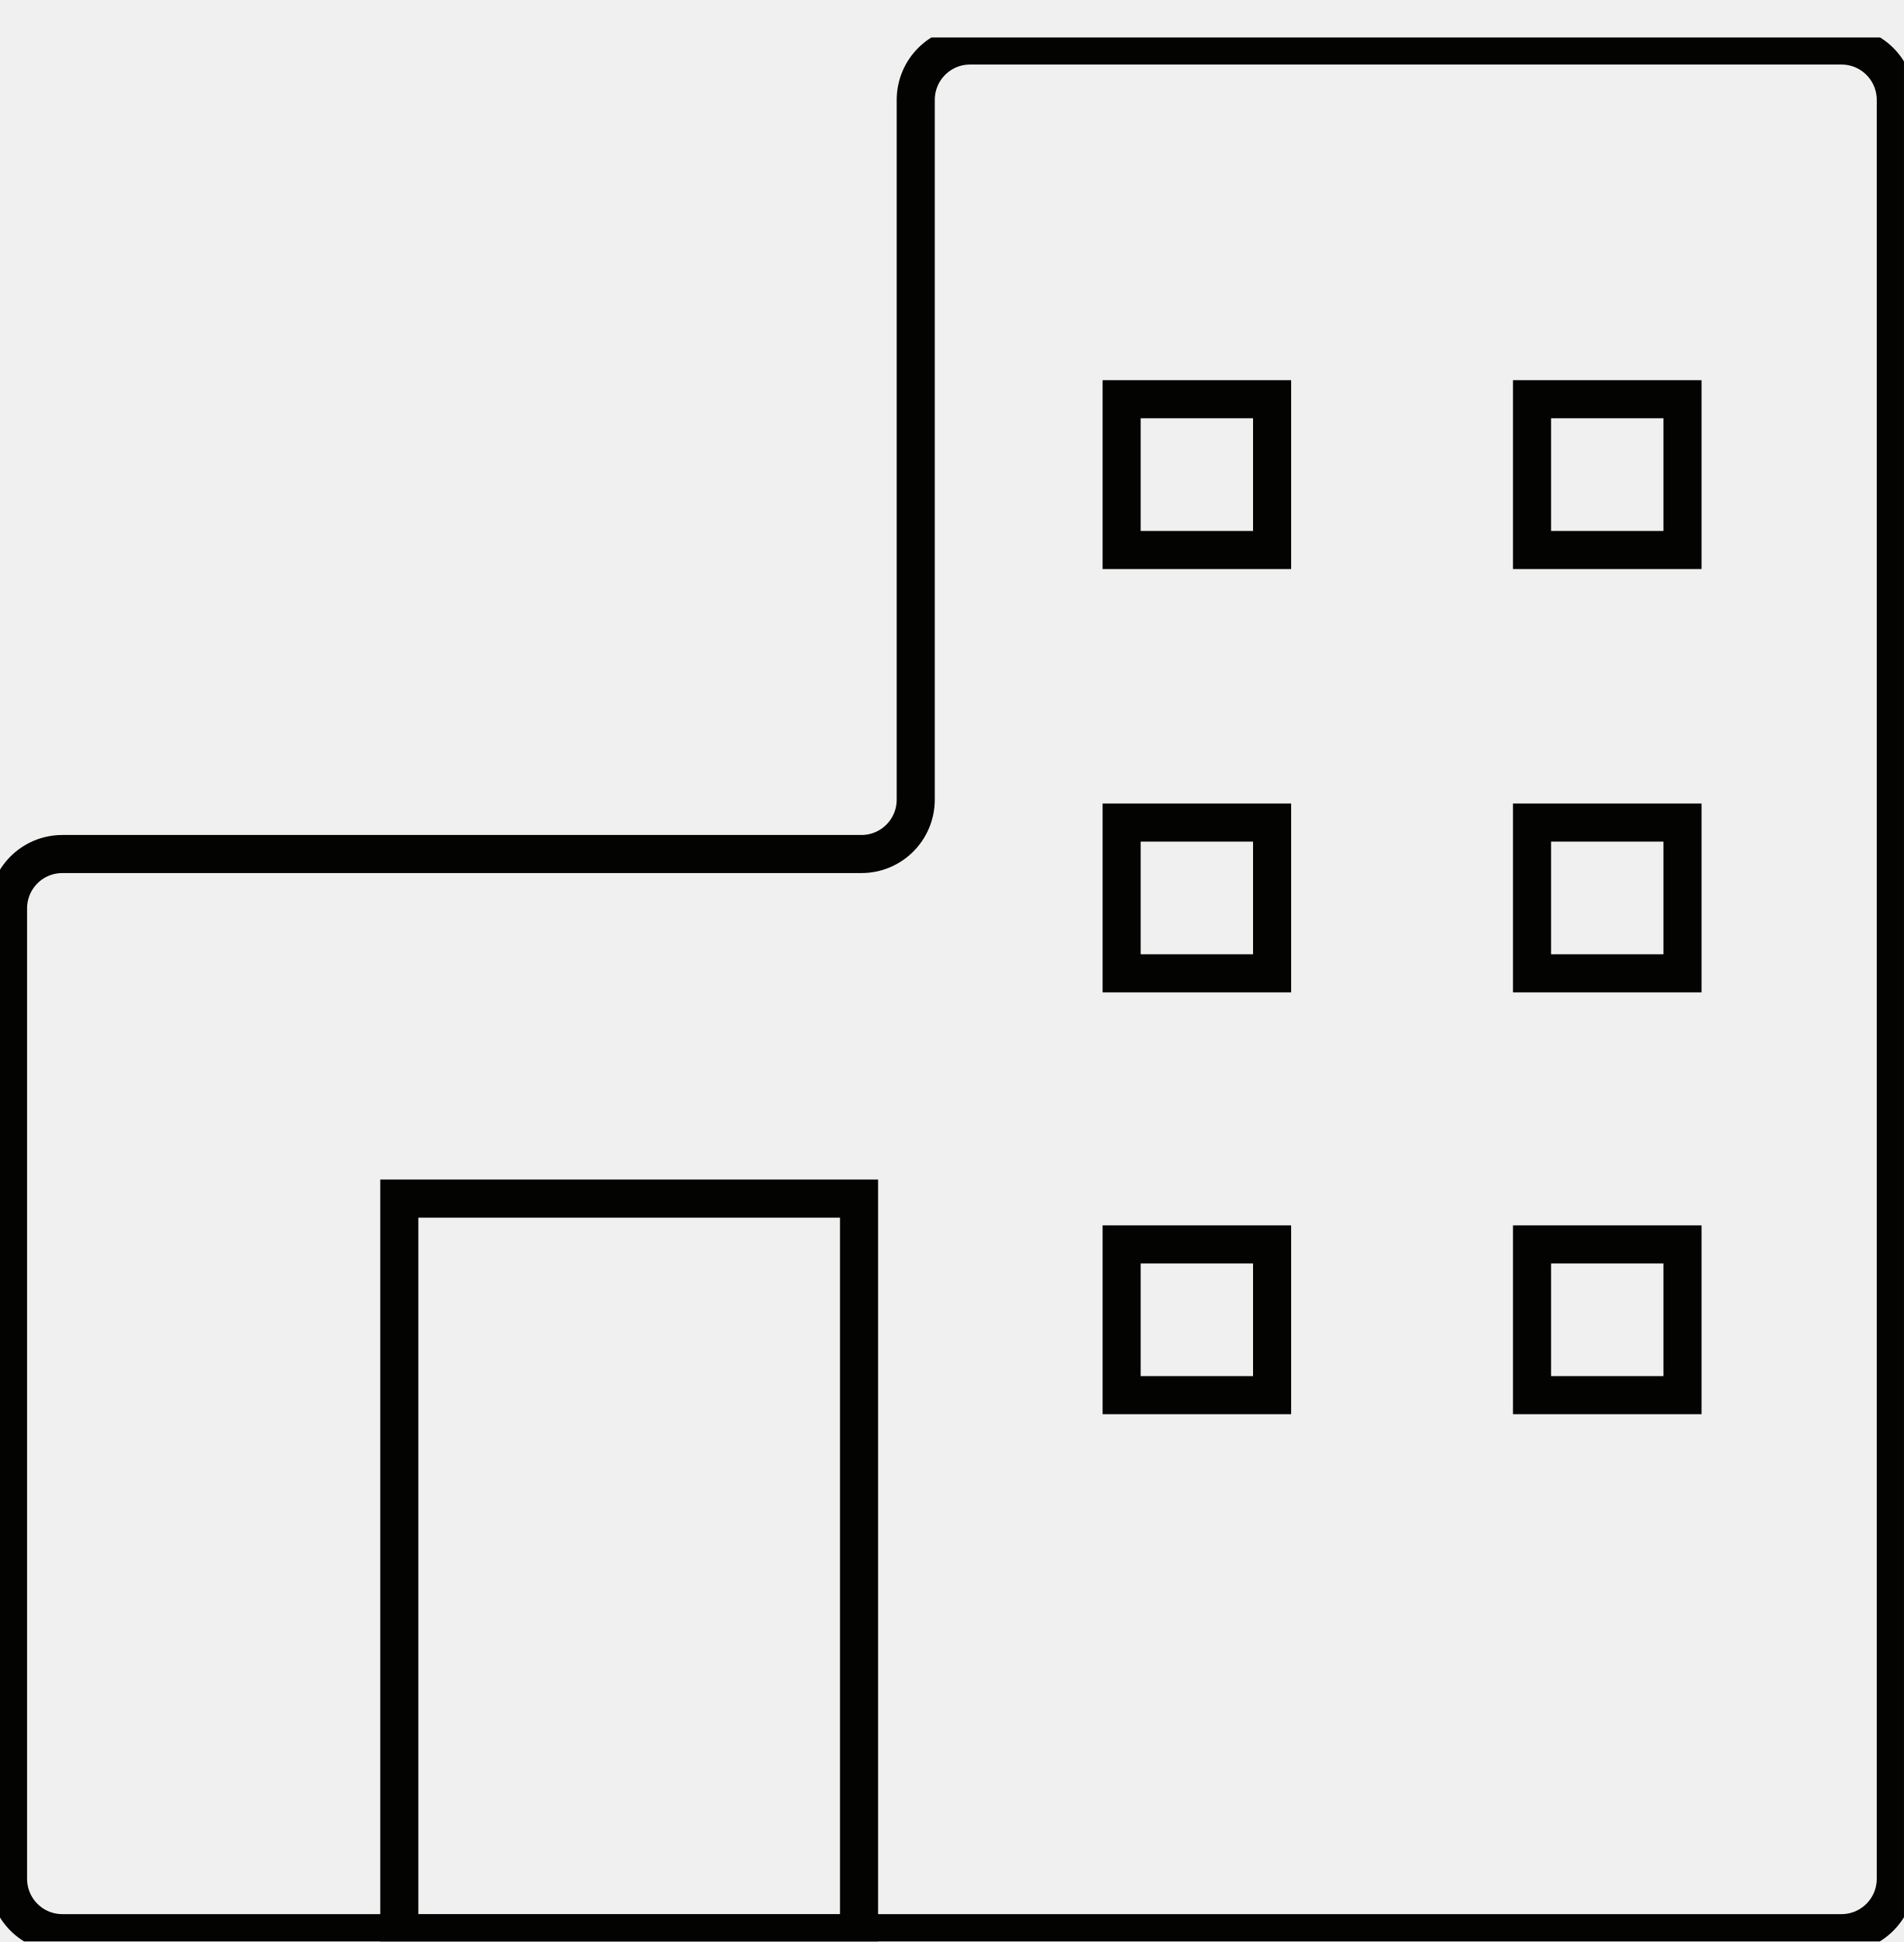
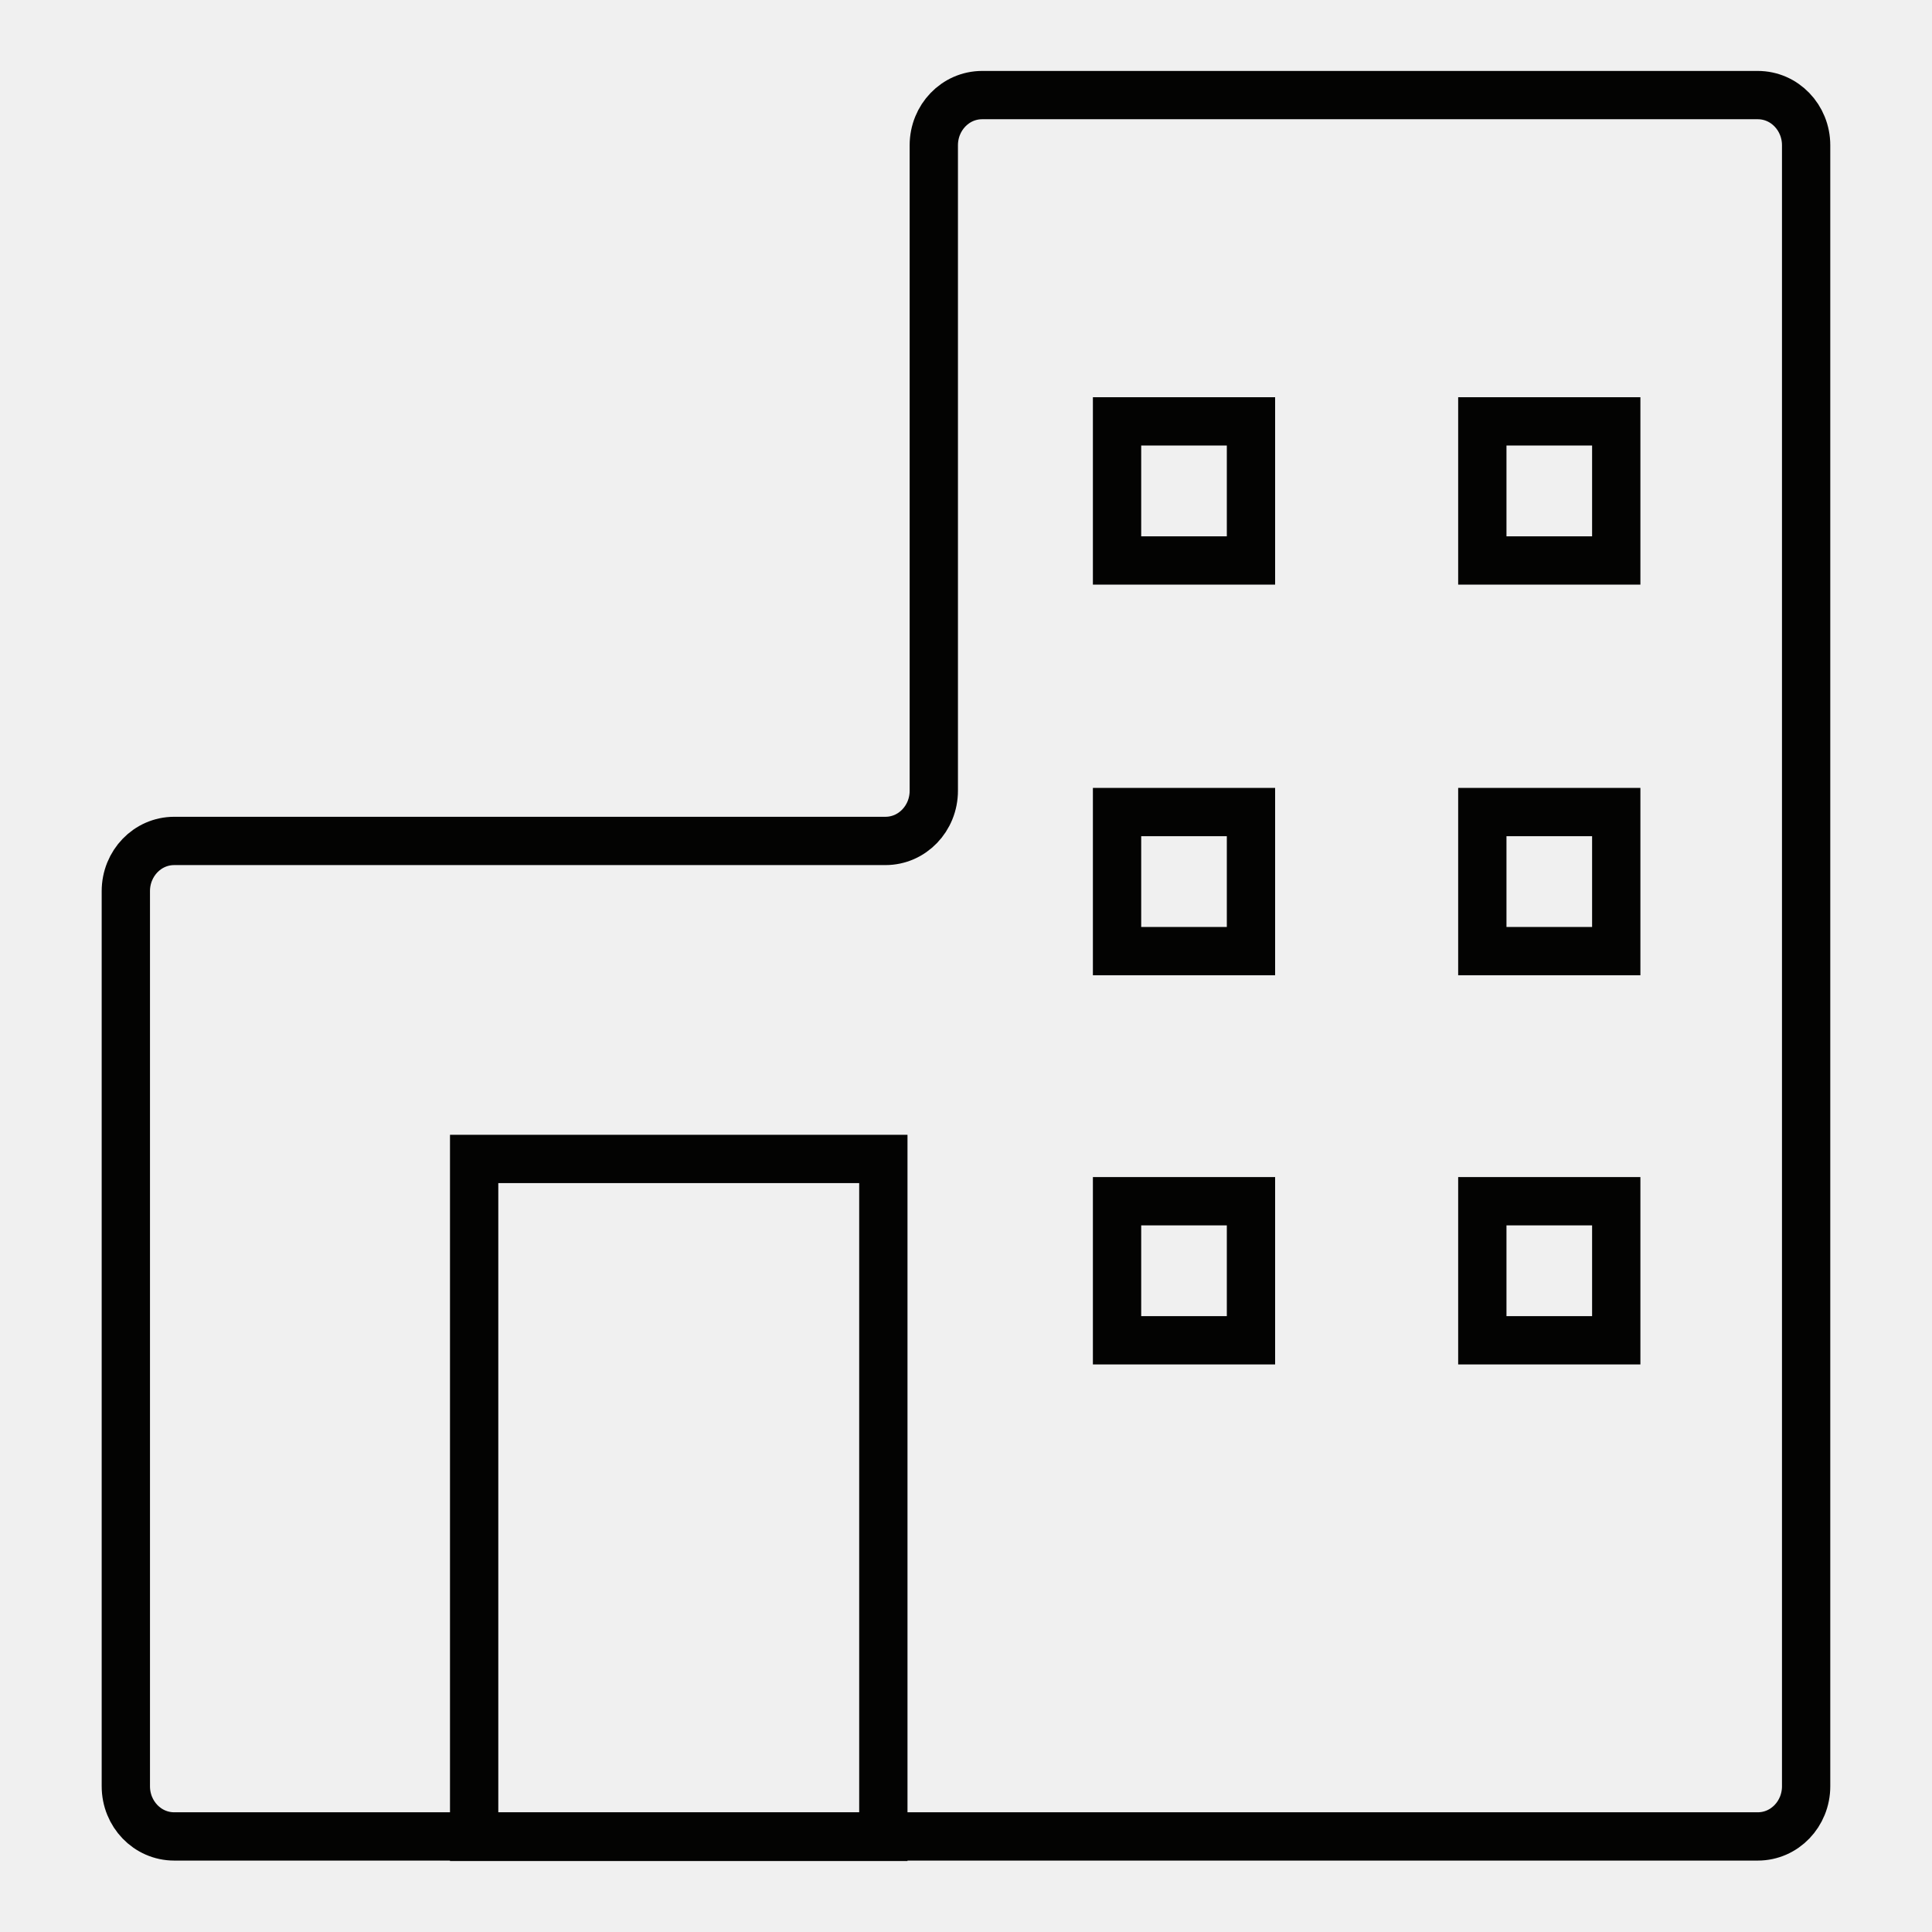
- <svg xmlns="http://www.w3.org/2000/svg" width="50" height="51" viewBox="0 0 50 51" fill="none">
-   <g clip-path="url(#clip0_3272_42096)">
-     <path d="M24.048 2.625V20.998C24.048 21.789 23.411 22.428 22.621 22.428H1.638C0.848 22.428 0.211 23.067 0.211 23.858V49.338C0.211 50.129 0.848 50.768 1.638 50.768H48.358C49.147 50.768 49.785 50.129 49.785 49.338V2.625C49.785 1.834 49.147 1.195 48.358 1.195H25.475C24.685 1.195 24.048 1.834 24.048 2.625Z" stroke="#030302" stroke-miterlimit="10" />
-     <path d="M33.406 10.484H29.455V14.444H33.406V10.484Z" stroke="#030302" stroke-miterlimit="10" />
-     <path d="M44.184 10.484H40.232V14.444H44.184V10.484Z" stroke="#030302" stroke-miterlimit="10" />
-     <path d="M44.184 21.602H40.232V25.561H44.184V21.602Z" stroke="#030302" stroke-miterlimit="10" />
-     <path d="M33.406 21.602H29.455V25.561H33.406V21.602Z" stroke="#030302" stroke-miterlimit="10" />
-     <path d="M33.406 32.68H29.455V36.639H33.406V32.68Z" stroke="#030302" stroke-miterlimit="10" />
-     <path d="M44.184 32.68H40.232V36.639H44.184V32.68Z" stroke="#030302" stroke-miterlimit="10" />
-     <path d="M22.559 31.477H10.486V50.776H22.559V31.477Z" stroke="#030302" stroke-miterlimit="10" />
-   </g>
-   <defs>
-     <clipPath id="clip0_3272_42096">
-       <rect width="50" height="50" fill="white" transform="translate(0 0.984375)" />
-     </clipPath>
-   </defs>
+ <svg xmlns="http://www.w3.org/2000/svg" width="60" height="60" viewBox="0 0 60 60" fill="none">
+   <path d="M29 4.513V24.556C29 25.419 28.329 26.116 27.498 26.116H5.41C4.579 26.116 3.908 26.813 3.908 27.676V55.473C3.908 56.336 4.579 57.032 5.41 57.032H54.589C55.42 57.032 56.091 56.336 56.091 55.473V4.513C56.091 3.65 55.42 2.953 54.589 2.953H30.502C29.671 2.953 29 3.65 29 4.513Z" stroke="#030302" stroke-width="1.5" stroke-miterlimit="10" />
+   <path d="M38.85 13.086H34.691V17.406H38.85V13.086Z" stroke="#030302" stroke-width="1.5" stroke-miterlimit="10" />
+   <path d="M50.194 13.086H46.035V17.406H50.194V13.086Z" stroke="#030302" stroke-width="1.5" stroke-miterlimit="10" />
+   <path d="M50.194 25.219H46.035V29.538H50.194V25.219Z" stroke="#030302" stroke-width="1.5" stroke-miterlimit="10" />
+   <path d="M38.85 25.219H34.691V29.538H38.85V25.219Z" stroke="#030302" stroke-width="1.5" stroke-miterlimit="10" />
+   <path d="M38.85 37.305H34.691V41.624H38.85V37.305Z" stroke="#030302" stroke-width="1.5" stroke-miterlimit="10" />
+   <path d="M50.194 37.305H46.035V41.624H50.194V37.305Z" stroke="#030302" stroke-width="1.5" stroke-miterlimit="10" />
+   <path d="M27.433 35.992H14.725V57.046H27.433V35.992Z" stroke="#030302" stroke-width="1.5" stroke-miterlimit="10" />
</svg>
